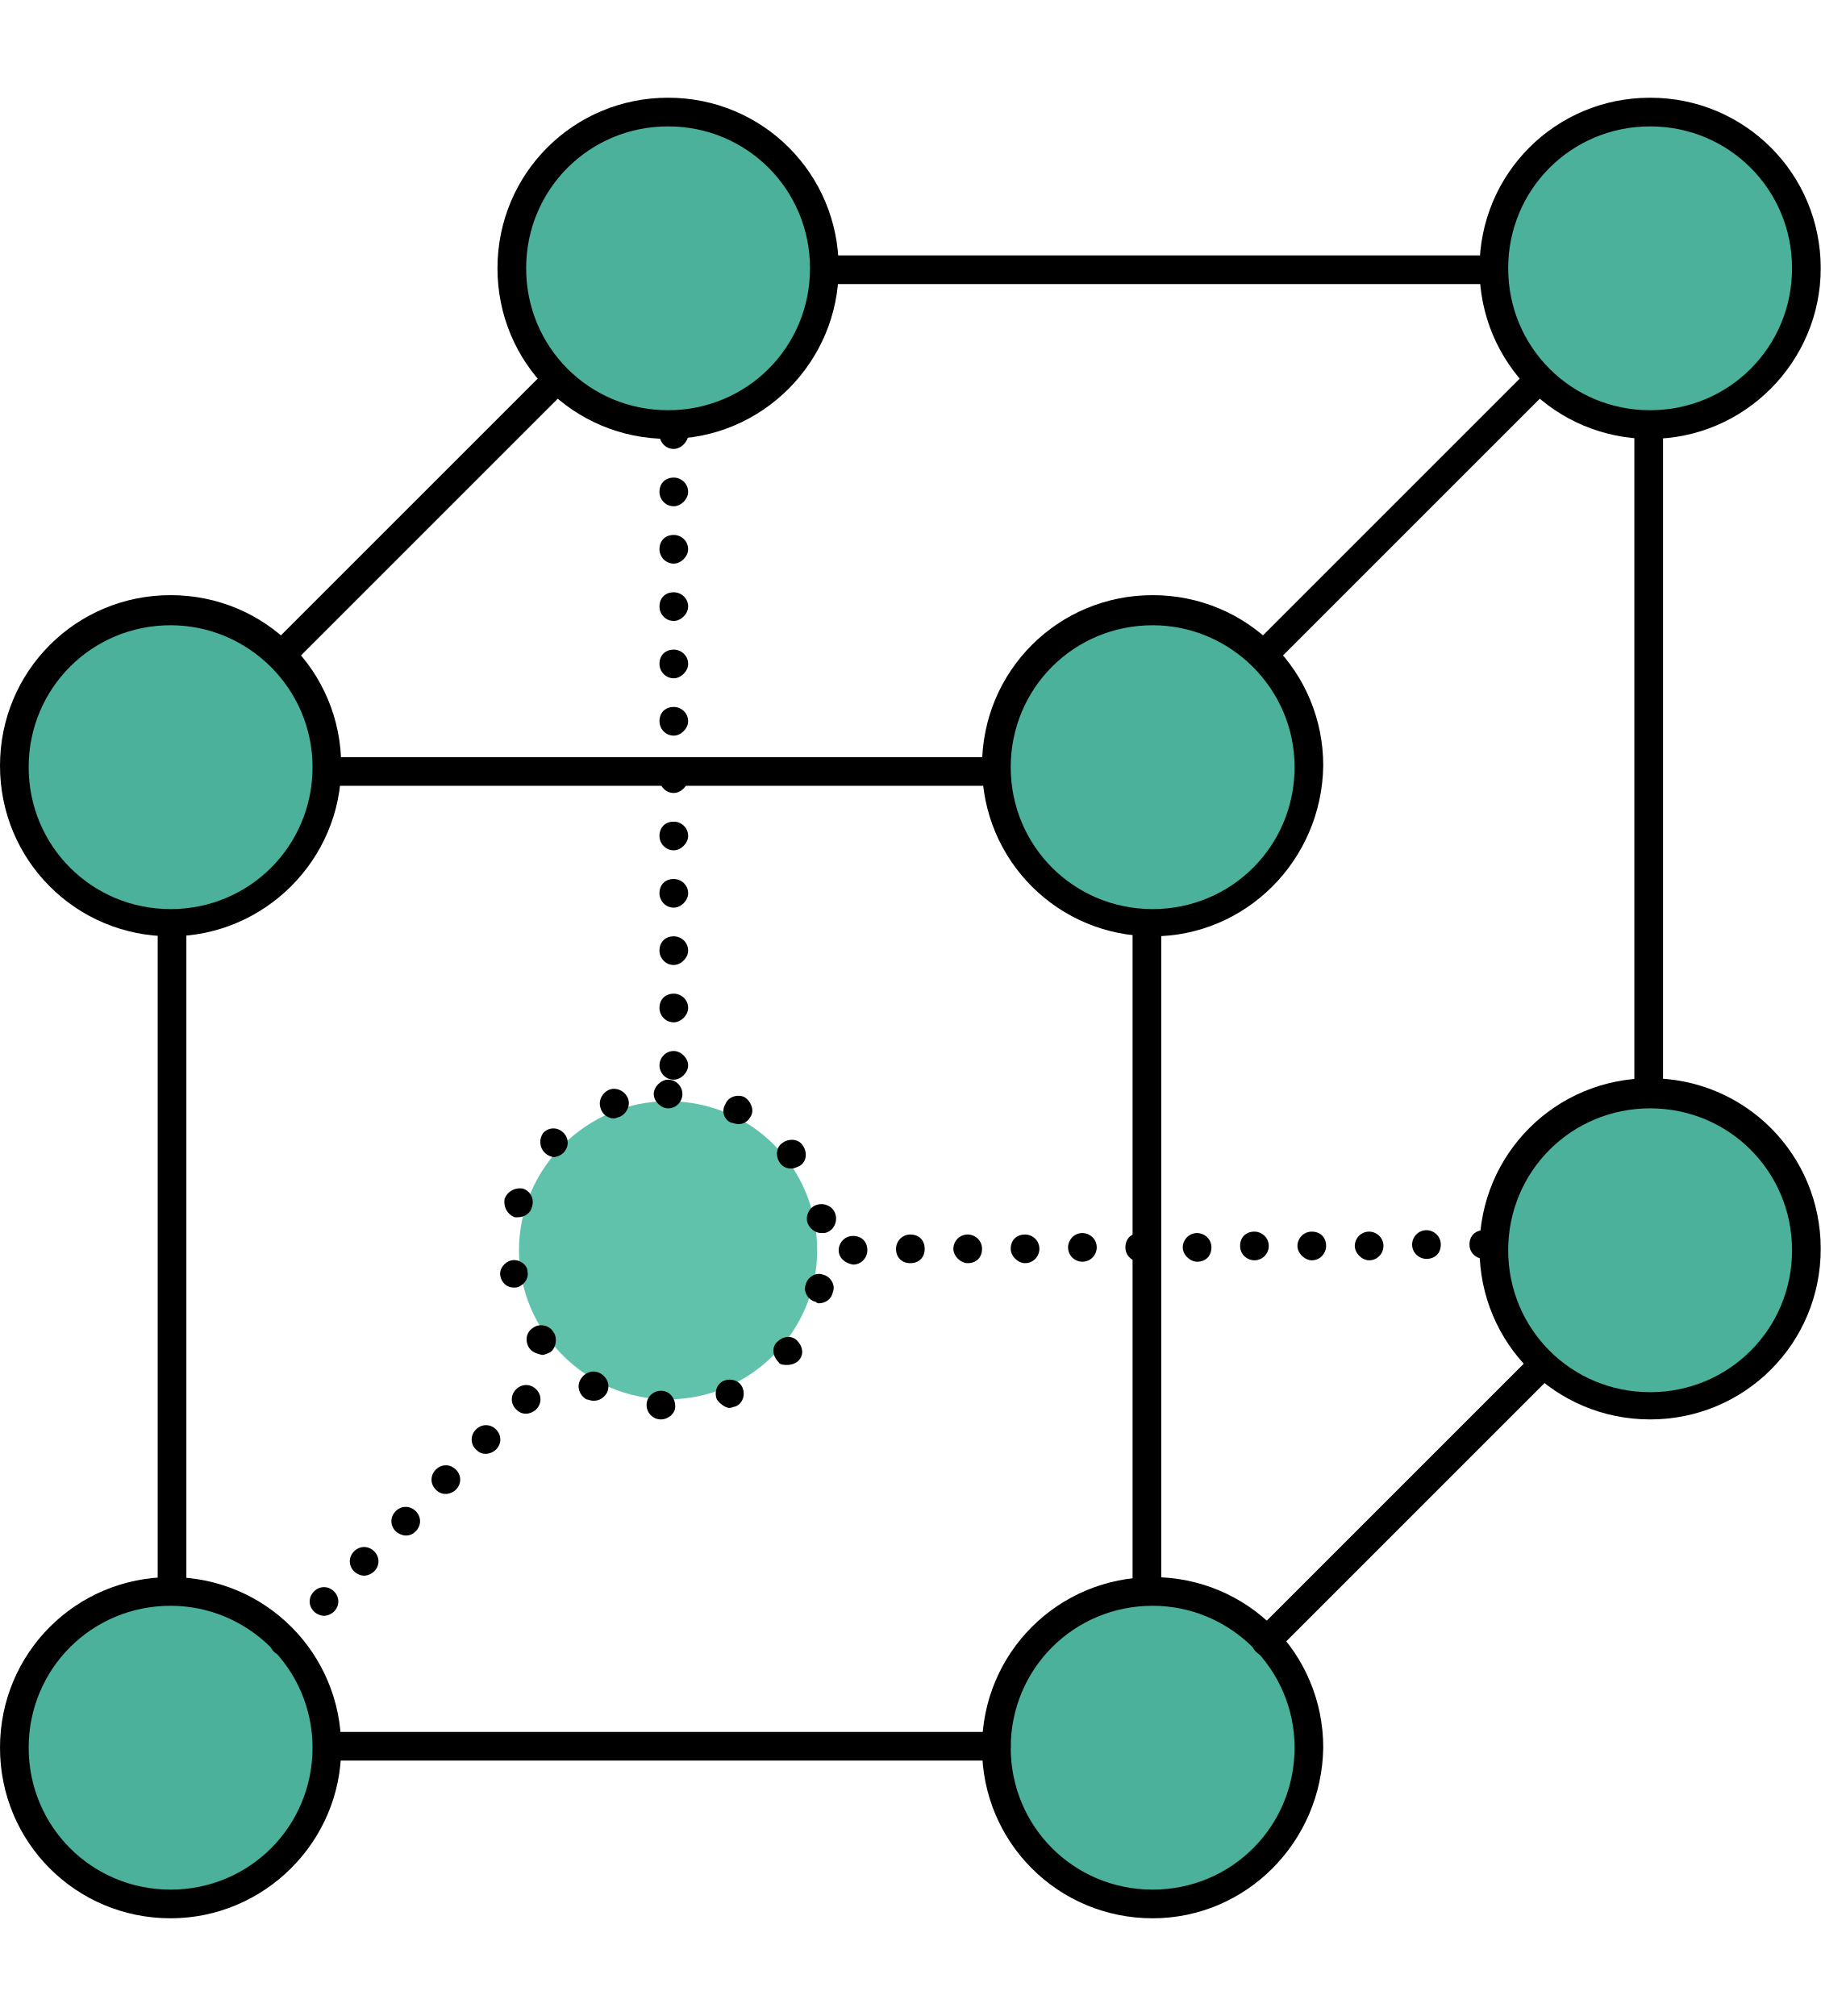
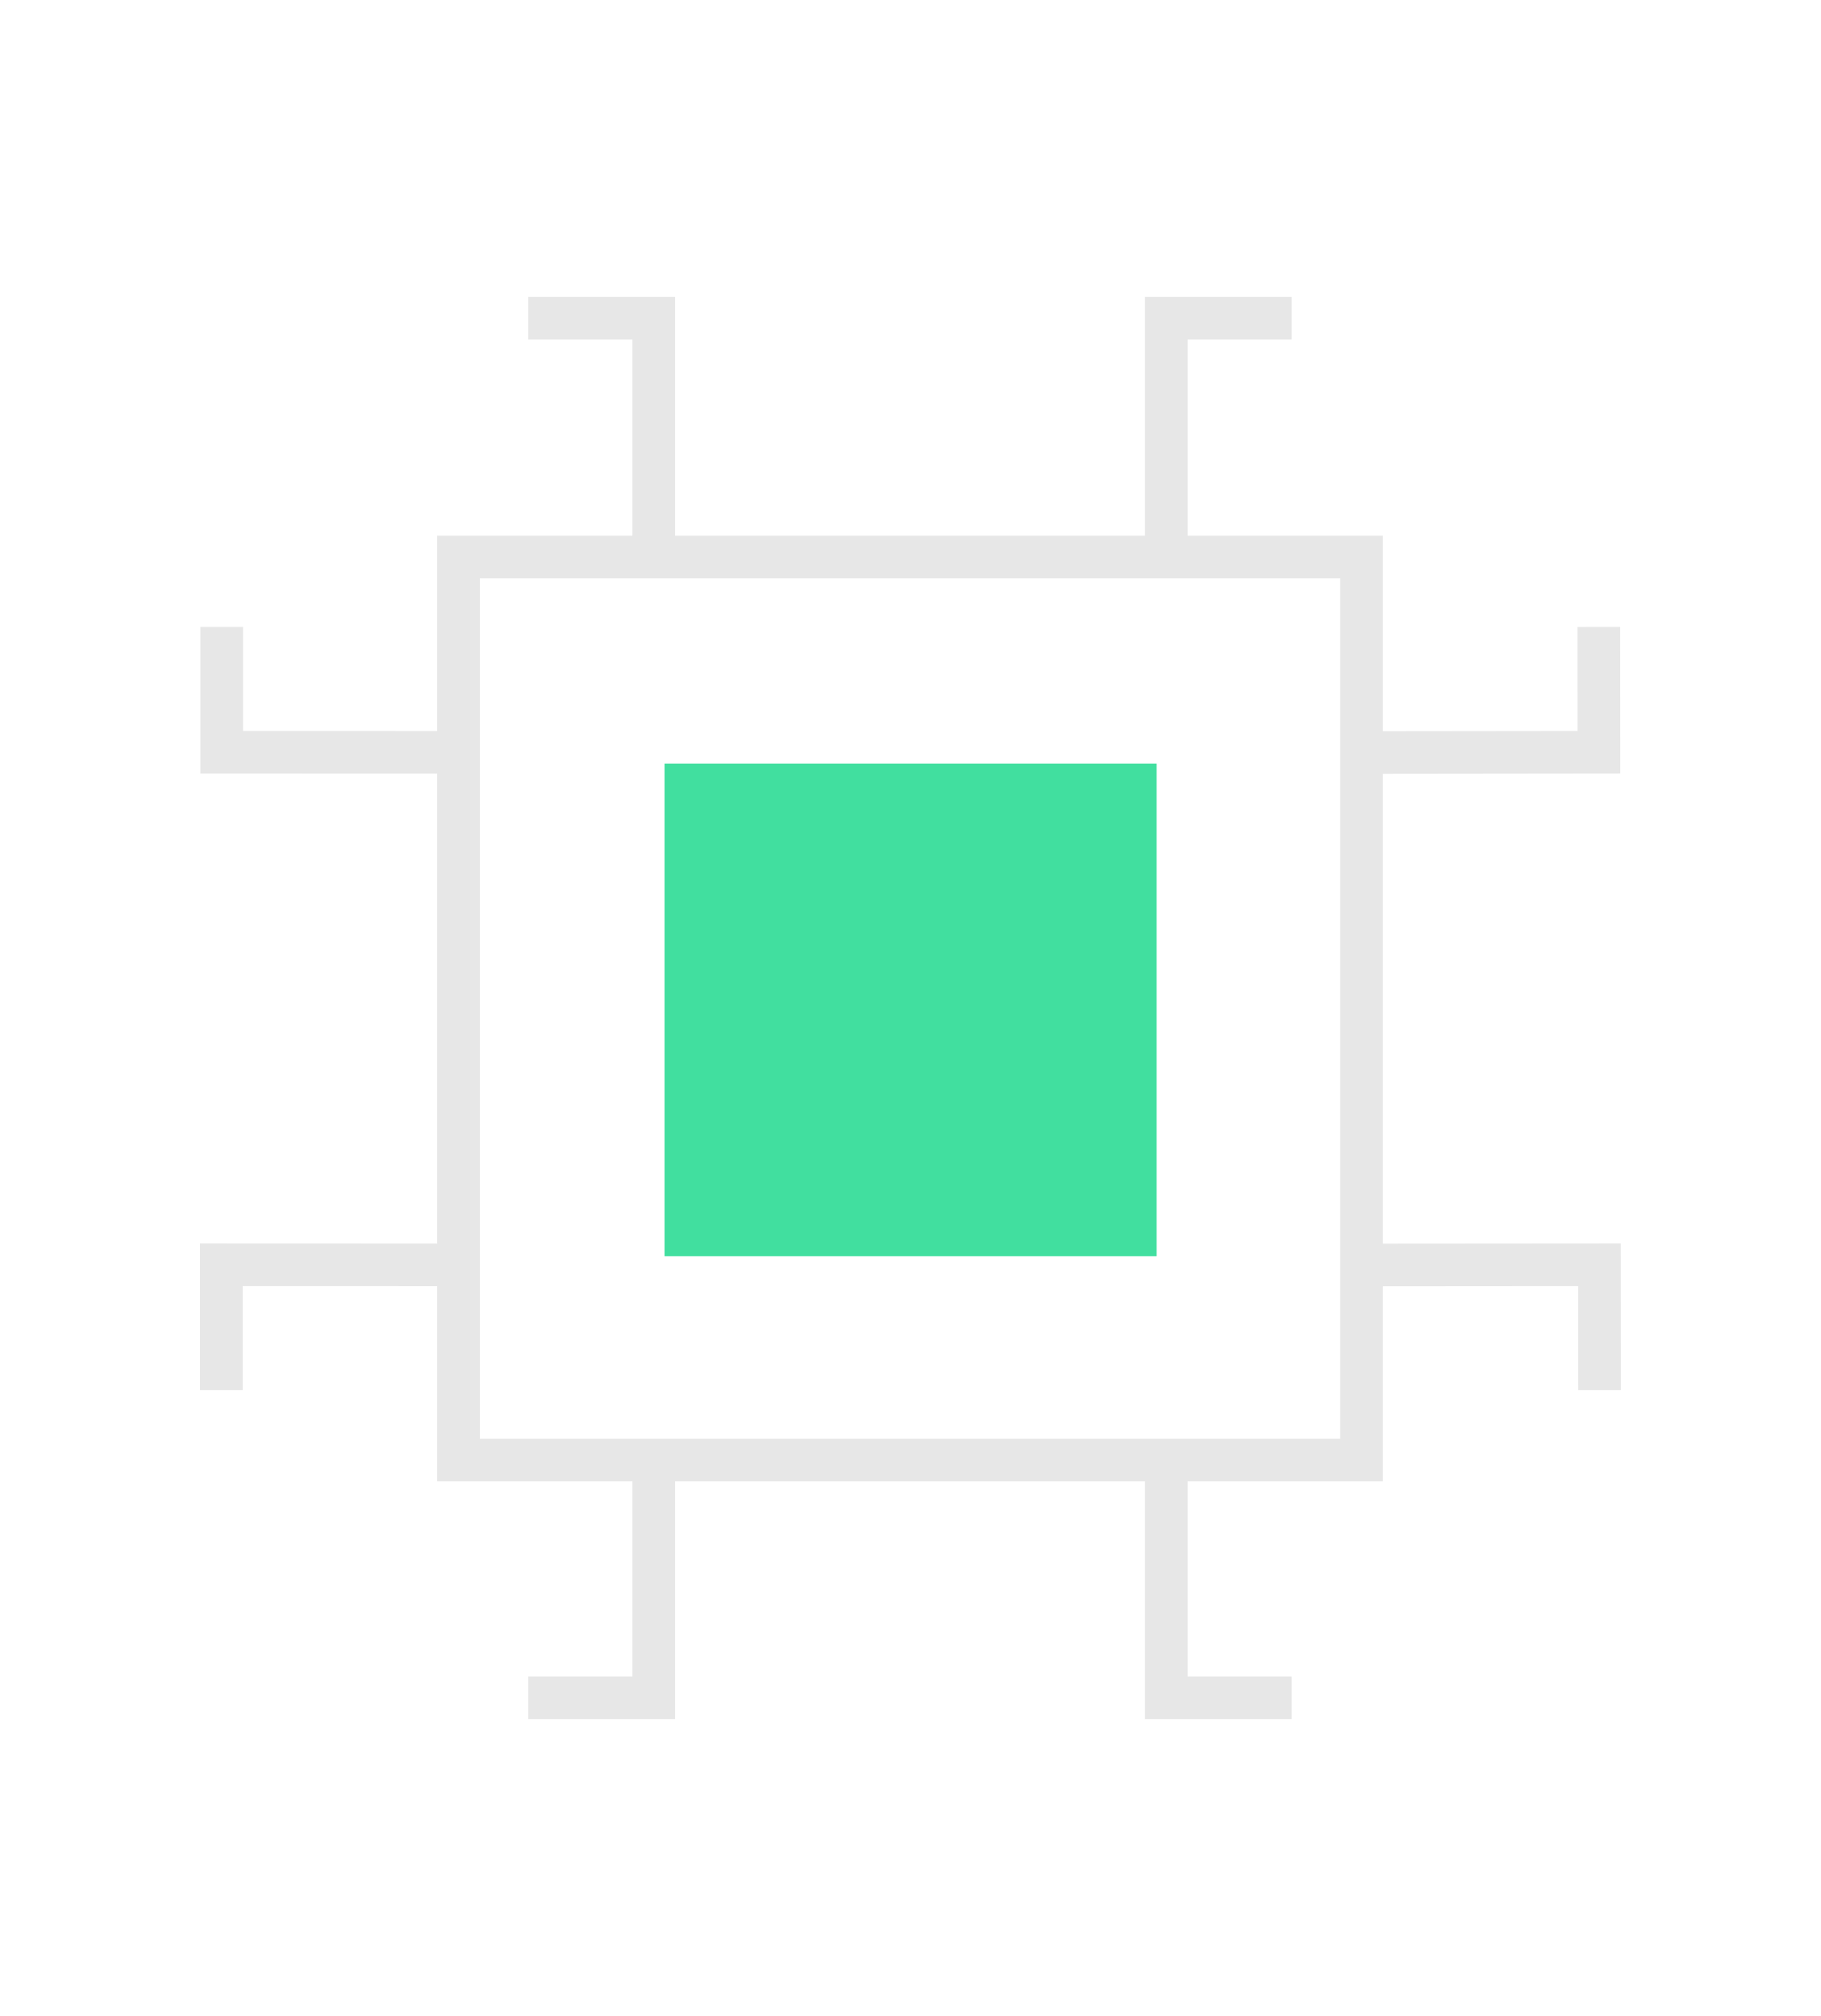
- <svg xmlns="http://www.w3.org/2000/svg" width="177" height="196" version="1.1" id="Layer_1" viewBox="0 0 508 508" xml:space="preserve">
-   <g>
-     <path style="fill:#4BB19B;" d="M47.6,418.8C24.8,418.8,6,437.6,6,460.4S24.8,502,47.6,502s41.6-18.8,41.6-41.6   C89.2,437.6,70.4,418.8,47.6,418.8z" />
-     <path style="fill:#4BB19B;" d="M321.6,418.8c-22.8,0-41.6,18.8-41.6,41.6s18.8,41.6,41.6,41.6s41.6-18.8,41.6-41.6   C362.8,437.6,344.4,418.8,321.6,418.8z" />
-     <path style="fill:#4BB19B;" d="M47.6,145.2C24.8,145.2,6,164,6,186.8c0,22.8,18.8,41.6,41.6,41.6s41.6-18.8,41.6-41.6   C89.2,163.6,70.4,145.2,47.6,145.2z" />
-     <path style="fill:#4BB19B;" d="M321.6,145.2c-22.8,0-41.6,18.8-41.6,41.6c0,22.8,18.8,41.6,41.6,41.6s41.6-18.8,41.6-41.6   C362.8,163.6,344.4,145.2,321.6,145.2z" />
-   </g>
-   <path style="fill:#61C2AB;" d="M186.4,280c-22.8,0-41.6,18.8-41.6,41.6c0,22.8,18.8,41.6,41.6,41.6s41.6-18.8,41.6-41.6  C228,298.4,209.6,280,186.4,280z" />
-   <g>
-     <path style="fill:#4BB19B;" d="M460.4,280c-22.8,0-41.6,18.8-41.6,41.6c0,22.8,18.8,41.6,41.6,41.6c22.8,0,41.6-18.8,41.6-41.6   C502,298.4,483.2,280,460.4,280z" />
-     <path style="fill:#4BB19B;" d="M186.4,6c-22.8,0-41.6,18.8-41.6,41.6c0,22.8,18.8,41.6,41.6,41.6S228,70.4,228,47.6   S209.6,6,186.4,6z" />
-     <path style="fill:#4BB19B;" d="M460.4,6c-22.8,0-41.6,18.8-41.6,41.6c0,22.8,18.8,41.6,41.6,41.6c22.8,0,41.6-18.8,41.6-41.6   S483.2,6,460.4,6z" />
-   </g>
-   <path d="M47.6,508C21.2,508,0,486.8,0,460.4s21.2-47.6,47.6-47.6c26.4,0,47.6,21.2,47.6,47.6C95.2,486.8,73.6,508,47.6,508z   M47.6,420.8c-22,0-39.6,17.6-39.6,39.6S25.6,500,47.6,500s39.6-17.6,39.6-39.6S69.2,420.8,47.6,420.8z" />
-   <path d="M321.6,508c-26.4,0-47.6-21.2-47.6-47.6s21.2-47.6,47.6-47.6c26.4,0,47.6,21.2,47.6,47.6C368.8,486.8,347.6,508,321.6,508z   M321.6,420.8c-22,0-39.6,17.6-39.6,39.6s17.6,39.6,39.6,39.6s39.6-17.6,39.6-39.6S343.2,420.8,321.6,420.8z" />
-   <path d="M278,464H94c-2.4,0-4-1.6-4-4s1.6-4,4-4h184c2.4,0,4,1.6,4,4S280.4,464,278,464z" />
-   <path d="M274,192H94c-2.4,0-4-1.6-4-4s1.6-4,4-4h180c2.4,0,4,1.6,4,4S276.4,192,274,192z" />
-   <path d="M47.6,234C21.2,234,0,212.8,0,186.4s21.2-47.6,47.6-47.6c26.4,0,47.6,21.2,47.6,47.6C95.2,212.8,73.6,234,47.6,234z   M47.6,147.2c-22,0-39.6,17.6-39.6,39.6s17.6,39.6,39.6,39.6s39.6-17.6,39.6-39.6S69.2,147.2,47.6,147.2z" />
-   <path d="M48,418c-2.4,0-4-1.6-4-4V234c0-2.4,1.6-4,4-4s4,1.6,4,4v180C52,416.4,50.4,418,48,418z" />
-   <path d="M321.6,234c-26.4,0-47.6-21.2-47.6-47.6s21.2-47.6,47.6-47.6c26.4,0,47.6,21.2,47.6,47.6C368.8,212.8,347.6,234,321.6,234z   M321.6,147.2c-22,0-39.6,17.6-39.6,39.6s17.6,39.6,39.6,39.6s39.6-17.6,39.6-39.6S343.2,147.2,321.6,147.2z" />
-   <path d="M320,418c-2.4,0-4-1.6-4-4V234c0-2.4,1.6-4,4-4s4,1.6,4,4v180C324,416.4,322.4,418,320,418z" />
-   <path d="M184.4,368.8c-2.4,0-4-2-4-4l0,0c0-2.4,2-4,4-4l0,0c2.4,0,4,2,4,4.4l0,0C188.4,367.2,186.4,368.8,184.4,368.8L184.4,368.8  L184.4,368.8z M200,363.2c-0.8-2,0-4.4,2-5.2l0,0c2-0.8,4.4,0,5.2,2l0,0c0.8,2,0,4.4-2,5.2l0,0c-0.4,0-1.2,0.4-1.6,0.4l0,0  C202.4,365.6,200.8,364.4,200,363.2z M163.6,363.2c-2-1.2-2.8-3.6-1.6-5.6l0,0c1.2-2,3.6-2.8,5.6-1.6l0,0c2,1.2,2.8,3.6,1.6,5.6l0,0  c-0.8,1.2-2,2-3.6,2l0,0C164.8,363.6,164,363.2,163.6,363.2z M217.2,352.8c-1.6-1.6-2-4-0.4-5.6l0,0c1.6-1.6,4-2,5.6-0.4l0,0  c1.6,1.6,2,4,0.4,5.6l0,0l0,0l0,0c-0.8,0.8-2,1.2-3.2,1.2l0,0C218.8,353.6,217.6,353.6,217.2,352.8z M147.6,348.8  c-1.2-2-0.8-4.4,1.2-5.6l0,0c1.6-1.2,4.4-0.8,5.6,1.2l0,0c1.2,1.6,0.8,4.4-0.8,5.6l0,0c-0.8,0.4-1.6,0.8-2.4,0.8l0,0  C149.6,350.4,148.4,350,147.6,348.8z M227.6,336c-2-0.4-3.6-2.8-2.8-4.8l0,0c0.4-2,2.8-3.6,4.8-2.8l0,0c2,0.4,3.6,2.8,2.8,4.8l0,0  c-0.4,2-2,3.2-4,3.2l0,0C228.4,336.4,228,336.4,227.6,336z M139.6,328.8L139.6,328.8L139.6,328.8c-0.4-2,1.2-4,3.2-4.4l0,0  c2-0.4,4.4,1.2,4.4,3.2l0,0c0.4,2-1.2,4-3.2,4.4l0,0c-0.4,0-0.4,0-0.8,0l0,0C141.6,332,140,330.8,139.6,328.8z M225.2,313.6  c-0.4-2,0.8-4.4,3.2-4.8l0,0c2-0.4,4.4,0.8,4.8,3.2l0,0c0.4,2-0.8,4.4-3.2,4.8l0,0c-0.4,0-0.4,0-0.8,0l0,0  C227.2,316.8,225.6,315.2,225.2,313.6z M143.6,312.4c-2-0.8-3.2-2.8-2.8-5.2l0,0c0.8-2,2.8-3.2,5.2-2.8l0,0c2,0.8,3.2,2.8,2.4,5.2  l0,0c-0.4,1.6-2,2.8-4,2.8l0,0C144.4,312.4,144,312.4,143.6,312.4z M217.6,297.2L217.6,297.2c-1.2-1.6-1.2-4.4,0.8-5.6l0,0  c1.6-1.2,4.4-1.2,5.6,0.8l0,0l0,0l0,0c1.2,1.6,1.2,4.4-0.8,5.6l0,0c-0.8,0.4-1.6,0.8-2.4,0.8l0,0  C219.6,298.8,218.4,298.4,217.6,297.2z M152,294.4c-1.6-1.6-1.6-4-0.4-5.6l0,0c1.6-1.6,4-1.6,5.6,0l0,0c1.6,1.6,1.6,4,0,5.6l0,0  c-0.8,0.8-2,1.2-2.8,1.2l0,0C154,295.6,152.8,295.2,152,294.4z M204,286L204,286c-2-0.8-2.8-3.2-1.6-5.2l0,0c0.8-2,3.2-2.8,5.2-2  l0,0c2,1.2,2.8,3.6,2,5.2l0,0c-0.8,1.6-2,2.4-3.6,2.4l0,0C205.2,286.4,204.4,286,204,286z M167.6,282c-0.8-2,0.4-4.4,2.4-5.2l0,0  l0,0l0,0c2-0.8,4.4,0.4,5.2,2.4l0,0c0.8,2-0.4,4.4-2.4,5.2l0,0c-0.4,0-0.8,0.4-1.6,0.4l0,0C169.6,284.8,168,283.6,167.6,282z   M182.4,278c0-2,2-4,4-4l0,0c2.4,0,4,2,4,4l0,0c0,2-1.6,4-4,4l0,0C184.4,282,182.4,280,182.4,278z" />
-   <path d="M460.4,368.8c-26.4,0-47.6-21.2-47.6-47.6s21.2-47.6,47.6-47.6s47.6,21.2,47.6,47.6C508,347.6,486.8,368.8,460.4,368.8z   M460.4,282c-22,0-39.6,17.6-39.6,39.6s17.6,39.6,39.6,39.6s39.6-17.6,39.6-39.6S482.4,282,460.4,282z" />
-   <path d="M234,321.6c0-2,1.6-4,4-4l0,0c2.4,0,4,1.6,4,4l0,0c0,2-1.6,4-4,4l0,0l0,0l0,0C235.6,325.2,234,323.6,234,321.6z M250,321.2  c0-2,1.6-4,4-4l0,0c2.4,0,4,1.6,4,4l0,0c0,2.4-1.6,4-4,4l0,0l0,0l0,0C251.6,325.2,250,323.6,250,321.2z M266,321.2c0-2,1.6-4,4-4  l0,0c2,0,4,1.6,4,4l0,0c0,2.4-1.6,4-4,4l0,0l0,0l0,0C268,325.2,266,323.2,266,321.2z M282,321.2c0-2.4,1.6-4,4-4l0,0c2,0,4,1.6,4,4  l0,0c0,2-1.6,4-4,4l0,0l0,0l0,0C284,325.2,282,323.2,282,321.2z M298,320.8c0-2,1.6-4,4-4l0,0c2,0,4,1.6,4,4l0,0c0,2-1.6,4-4,4l0,0  l0,0l0,0C300,324.8,298,323.2,298,320.8z M314,320.8c0-2.4,1.6-4,4-4l0,0c2,0,4,1.6,4,4l0,0c0,2.4-1.6,4-4,4l0,0l0,0l0,0  C316,324.8,314,323.2,314,320.8z M330,320.8c0-2,1.6-4,4-4l0,0c2,0,4,1.6,4,4l0,0c0,2.4-1.6,4-4,4l0,0l0,0l0,0  C332,324.8,330,322.8,330,320.8z M346,320.4c0-2.4,1.6-4,4-4l0,0c2,0,4,1.6,4,4l0,0c0,2-1.6,4-4,4l0,0l0,0l0,0  C348,324.4,346,322.8,346,320.4z M362,320.4c0-2,1.6-4,4-4l0,0c2.4,0,4,1.6,4,4l0,0c0,2-1.6,4-4,4l0,0l0,0l0,0  C364,324.4,362,322.4,362,320.4z M378,320.4c0-2,1.6-4,4-4l0,0c2,0,4,1.6,4,4l0,0c0,2-1.6,4-4,4l0,0l0,0l0,0  C380,324.4,378,322.4,378,320.4z M394,320c0-2,1.6-4,4-4l0,0c2,0,4,1.6,4,4l0,0c0,2.4-1.6,4-4,4l0,0l0,0l0,0  C396,324,394,322.4,394,320z M410,320c0-2.4,1.6-4,4-4l0,0c2,0,4,1.6,4,4l0,0c0,2-1.6,4-4,4l0,0l0,0l0,0C412,324,410,322.4,410,320z  " />
-   <path d="M414,52H234c-2.4,0-4-1.6-4-4s1.6-4,4-4h180c2.4,0,4,1.6,4,4S416.4,52,414,52z" />
-   <path d="M186.4,95.2c-26.4,0-47.6-21.2-47.6-47.6S160,0,186.4,0C212.8,0,234,21.2,234,47.6C234,73.6,212.8,95.2,186.4,95.2z   M186.4,8c-22,0-39.6,17.6-39.6,39.6s17.6,39.6,39.6,39.6S226,69.6,226,47.6S208.4,8,186.4,8z" />
-   <path d="M184,270c0-2,1.6-4,4-4l0,0c2,0,4,2,4,4l0,0c0,2-2,4-4,4l0,0C185.6,274,184,272,184,270z M184,254c0-2.4,1.6-4,4-4l0,0  c2,0,4,1.6,4,4l0,0c0,2-2,4-4,4l0,0C185.6,258,184,256,184,254z M184,238c0-2.4,1.6-4,4-4l0,0c2,0,4,1.6,4,4l0,0c0,2-2,4-4,4l0,0  C185.6,242,184,240,184,238z M184,222c0-2.4,1.6-4,4-4l0,0c2,0,4,1.6,4,4l0,0c0,2-2,4-4,4l0,0C185.6,226,184,224,184,222z M184,206  c0-2.4,1.6-4,4-4l0,0c2,0,4,1.6,4,4l0,0c0,2-2,4-4,4l0,0C185.6,210,184,208,184,206z M184,190c0-2.4,1.6-4,4-4l0,0c2,0,4,1.6,4,4  l0,0c0,2-2,4-4,4l0,0C185.6,194,184,192,184,190z M184,174c0-2.4,1.6-4,4-4l0,0c2,0,4,1.6,4,4l0,0c0,2-2,4-4,4l0,0  C185.6,178,184,176,184,174z M184,158c0-2.4,1.6-4,4-4l0,0c2,0,4,1.6,4,4l0,0c0,2-2,4-4,4l0,0C185.6,162,184,160,184,158z M184,142  c0-2.4,1.6-4,4-4l0,0c2,0,4,1.6,4,4l0,0c0,2-2,4-4,4l0,0C185.6,146,184,144,184,142z M184,126c0-2.4,1.6-4,4-4l0,0c2,0,4,1.6,4,4  l0,0c0,2-2,4-4,4l0,0C185.6,130,184,128,184,126z M184,110c0-2.4,1.6-4,4-4l0,0c2,0,4,1.6,4,4l0,0c0,2-2,4-4,4l0,0  C185.6,114,184,112,184,110z M184,94c0-2.4,1.6-4,4-4l0,0c2,0,4,1.6,4,4l0,0c0,2-2,4-4,4l0,0C185.6,98,184,96,184,94z" />
-   <path d="M460.4,95.2c-26.4,0-47.6-21.2-47.6-47.6S434,0,460.4,0S508,21.2,508,47.6C508,73.6,486.8,95.2,460.4,95.2z M460.4,8  c-22,0-39.6,17.6-39.6,39.6s17.6,39.6,39.6,39.6S500,69.6,500,47.6S482.4,8,460.4,8z" />
-   <path d="M460,278c-2.4,0-4-1.6-4-4V94c0-2.4,1.6-4,4-4s4,1.6,4,4v180C464,276.4,462.4,278,460,278z" />
-   <path d="M353.2,158.8c-1.2,0-2-0.4-2.8-1.2c-1.6-1.6-1.6-4,0-5.6l75.2-75.2c1.6-1.6,4-1.6,5.6,0s1.6,4,0,5.6L356,157.6  C355.2,158.4,354.4,158.8,353.2,158.8z" />
-   <path d="M79.2,158.8c-1.2,0-2-0.4-2.8-1.2c-1.6-1.6-1.6-4,0-5.6l75.2-75.2c1.6-1.6,4-1.6,5.6,0s1.6,4,0,5.6L82,157.6  C81.6,158.4,80.4,158.8,79.2,158.8z" />
-   <path d="M353.2,434.8c-1.2,0-2-0.4-2.8-1.2c-1.6-1.6-1.6-4,0-5.6l75.2-75.2c1.6-1.6,4-1.6,5.6,0s1.6,4,0,5.6L356,433.6  C355.2,434.4,354.4,434.8,353.2,434.8z" />
-   <path d="M76.4,433.6c-1.6-1.6-1.6-4,0-5.6l0,0c1.6-1.6,4-1.6,5.6,0l0,0c1.6,1.6,1.6,4,0,5.6l0,0c-0.8,0.8-2,1.2-2.8,1.2l0,0  C78.4,434.8,77.2,434.4,76.4,433.6z M87.6,422.4c-1.6-1.6-1.6-4,0-5.6l0,0c1.6-1.6,4-1.6,5.6,0l0,0c1.6,1.6,1.6,4,0,5.6l0,0  c-0.8,0.8-2,1.2-2.8,1.2l0,0C89.6,423.6,88.4,423.2,87.6,422.4z M98.8,411.2c-1.6-1.6-1.6-4,0-5.6l0,0c1.6-1.6,4-1.6,5.6,0l0,0  c1.6,1.6,1.6,4,0,5.6l0,0c-0.8,0.8-2,1.2-2.8,1.2l0,0C100.8,412.4,99.6,412,98.8,411.2z M110.4,400c-1.6-1.6-1.6-4,0-5.6l0,0  c1.6-1.6,4-1.6,5.6,0l0,0c1.6,1.6,1.6,4,0,5.6l0,0c-0.8,0.8-1.6,1.2-2.8,1.2l0,0C112,401.2,110.8,400.4,110.4,400z M121.6,388.4  c-1.6-1.6-1.6-4,0-5.6l0,0c1.6-1.6,4-1.6,5.6,0l0,0c1.6,1.6,1.6,4,0,5.6l0,0c-0.8,0.8-2,1.2-2.8,1.2l0,0  C123.2,389.6,122.4,389.2,121.6,388.4z M132.8,377.2c-1.6-1.6-1.6-4,0-5.6l0,0c1.6-1.6,4-1.6,5.6,0l0,0c1.6,1.6,1.6,4,0,5.6l0,0  c-0.8,0.8-2,1.2-2.8,1.2l0,0C134.4,378.4,133.6,378,132.8,377.2z M144,366c-1.6-1.6-1.6-4,0-5.6l0,0c1.6-1.6,4-1.6,5.6,0l0,0  c1.6,1.6,1.6,4,0,5.6l0,0c-0.8,0.8-2,1.2-2.8,1.2l0,0C145.6,367.2,144.8,366.8,144,366z" />
+ <svg xmlns="http://www.w3.org/2000/svg" width="177" height="196" id="Layer_2" data-name="Layer 2" viewBox="0 0 192 192" fill="#E7E7E7">
+   <defs>
+     <style>.cls-1{fill:none;stroke:#E7E7E7;stroke-miterlimit:10;stroke-width:4.50px;}.cls-2{fill:#41DF9F;}</style>
+   </defs>
+   <rect class="cls-1" x="48.35" y="48.44" width="95.23" height="95.23" />
+   <rect class="cls-2" x="70.08" y="70.22" width="51.89" height="51.96" />
+   <polyline class="cls-1" points="55.71 23.25 68.94 23.25 68.94 48.26" />
+   <polyline class="cls-1" points="136.21 23.25 122.99 23.25 122.99 48.26" />
+   <polyline class="cls-1" points="55.71 168.75 68.94 168.75 68.94 143.74" />
+   <polyline class="cls-1" points="136.21 168.75 122.99 168.75 122.99 143.74" />
+   <polyline class="cls-1" points="23.38 55.81 23.38 69.03 48.39 69.04" />
+   <polyline class="cls-1" points="23.34 136.3 23.34 123.08 48.36 123.09" />
+   <polyline class="cls-1" points="168.6 55.81 168.61 69.03 143.6 69.06" />
+   <polyline class="cls-1" points="168.68 136.3 168.67 123.08 143.66 123.1" />
</svg>
